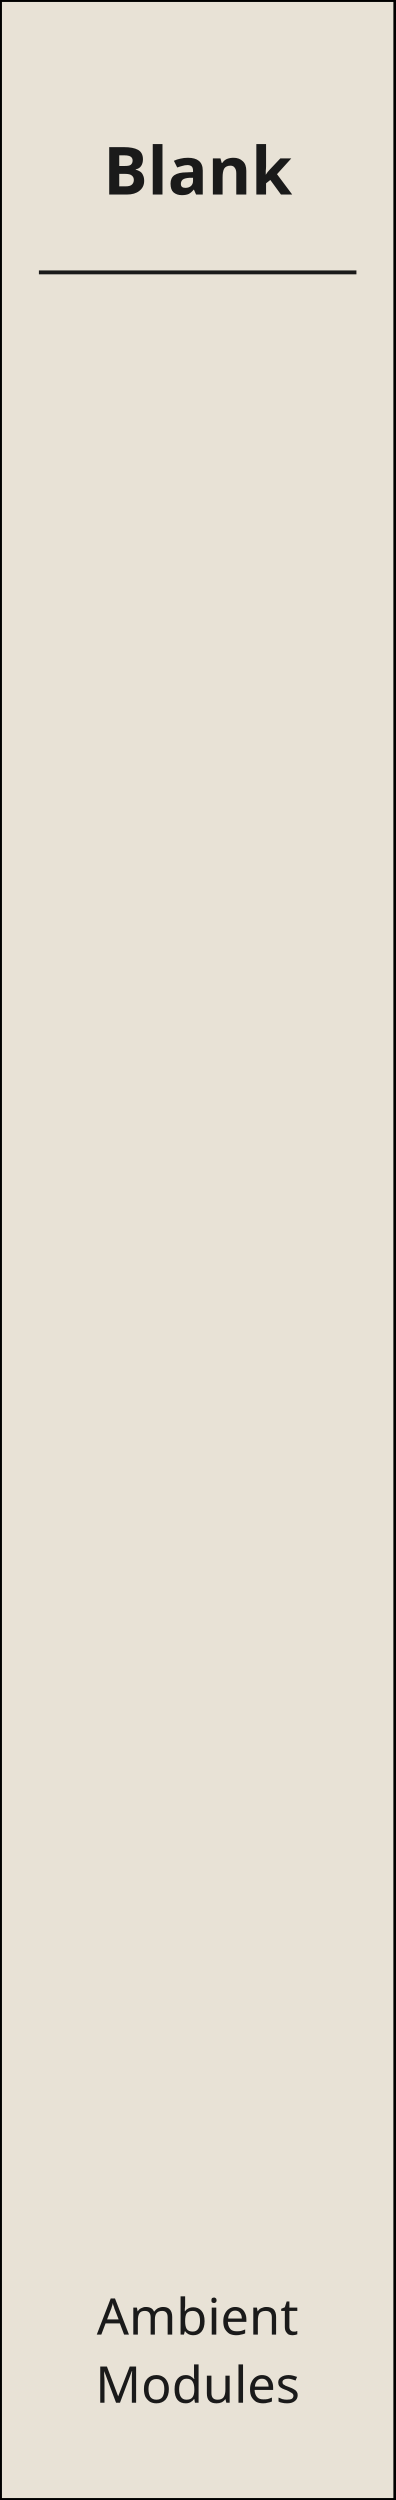
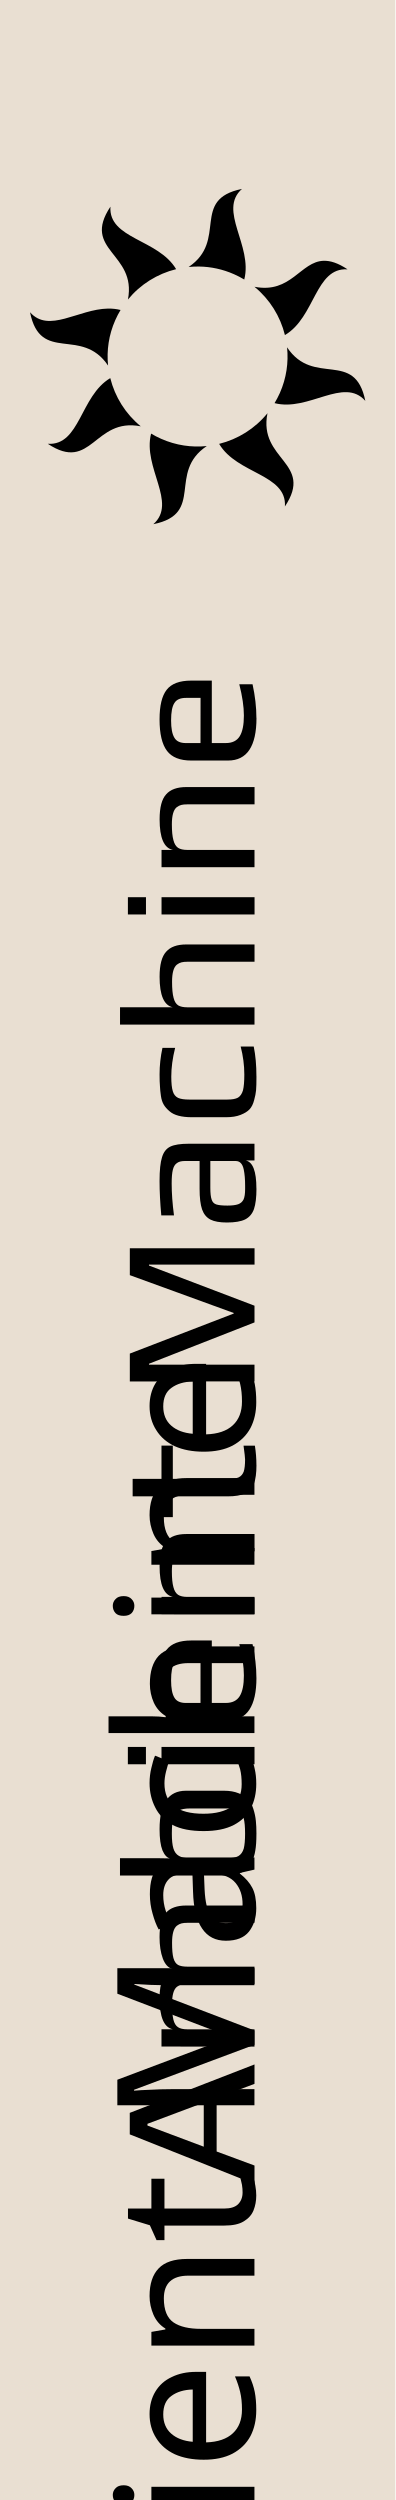
- <svg xmlns="http://www.w3.org/2000/svg" width="20.32mm" height="128.5mm" viewBox="0 0 20.32 128.5">
-   <rect x="0" y="0" width="20.32" height="128.5" fill="#e8e2d6" stroke="#000000" stroke-width="0.2" />
-   <text x="10.16" y="10" font-family="sans-serif" font-size="3.4" font-weight="bold" text-anchor="middle" fill="#1a1a1a">Blank</text>
-   <line x1="2" y1="14" x2="18.32" y2="14" stroke="#1a1a1a" stroke-width="0.2" />
-   <text x="10.16" y="120" font-family="sans-serif" font-size="2.6" text-anchor="middle" fill="#1a1a1a">Ambient</text>
-   <text x="10.16" y="123.5" font-family="sans-serif" font-size="2.6" text-anchor="middle" fill="#1a1a1a">Modules</text>
+ <svg xmlns="http://www.w3.org/2000/svg" width="20.32mm" height="128.5mm" viewBox="0 0 20.32 128.5" version="1.1" id="svg3" xml:space="preserve">
+   <defs id="defs3" />
+   <rect x="0" y="0" width="20.32" height="128.5" fill="#e9dfd2" stroke="#000000" stroke-width="0.2" id="rect1" style="stroke:none" />
+   <path fill="#000000" d="m 12.438,9.71 c -2.665,0.538 -0.71,2.644 -2.742,4.013 0.179,-0.018 0.359,-0.026 0.541,-0.023 0.601,0.009 1.209,0.137 1.792,0.395 0.183,0.081 0.359,0.172 0.526,0.273 0.447,-1.751 -1.368,-3.555 -0.116,-4.659 z M 5.676,10.623 c -1.503,2.263 1.364,2.373 0.9,4.773 C 7.219,14.611 8.095,14.071 9.053,13.835 8.131,12.281 5.572,12.288 5.676,10.623 Z m 10.966,2.781 c -1.2,0.032 -1.677,1.708 -3.563,1.336 0.787,0.643 1.329,1.521 1.566,2.483 1.56,-0.919 1.551,-3.484 3.219,-3.379 -0.495,-0.329 -0.887,-0.448 -1.223,-0.439 z M 5.553,15.861 c -1.536,0.027 -3.042,1.285 -4.01,0.188 0.537,2.664 2.643,0.712 4.012,2.741 -0.079,-0.774 0.034,-1.577 0.371,-2.337 0.08,-0.181 0.171,-0.354 0.271,-0.52 -0.215,-0.054 -0.429,-0.075 -0.644,-0.071 z m 9.202,1.991 c 0.081,0.776 -0.032,1.583 -0.37,2.347 l -0.007,0.014 c -0.079,0.177 -0.169,0.346 -0.266,0.508 1.753,0.452 3.559,-1.37 4.665,-0.116 -0.539,-2.67 -2.653,-0.702 -4.021,-2.752 z M 5.668,19.435 C 4.115,20.358 4.122,22.916 2.456,22.811 4.721,24.316 4.828,21.442 7.236,21.913 6.449,21.272 5.907,20.395 5.668,19.435 Z m 8.08,1.804 c -0.642,0.792 -1.521,1.337 -2.484,1.576 0.92,1.559 3.485,1.549 3.381,3.217 1.507,-2.269 -1.38,-2.374 -0.897,-4.793 z m -5.982,1.048 c -0.444,1.75 1.368,3.553 0.116,4.656 C 10.549,26.405 8.59,24.295 10.629,22.926 9.853,23.008 9.047,22.893 8.284,22.555 8.103,22.476 7.931,22.386 7.766,22.287 Z" id="path1" style="stroke-width:0.037" />
+   <text xml:space="preserve" style="font-style:normal;font-variant:normal;font-weight:normal;font-stretch:normal;font-size:9.878px;font-family:Play;-inkscape-font-specification:Play;text-align:center;writing-mode:lr-tb;direction:ltr;text-anchor:middle;fill:#000000;stroke:none;stroke-width:0.679" x="-73.401" y="13.081" id="text3" transform="rotate(-90)">
+     <tspan id="tspan3" style="font-style:normal;font-variant:normal;font-weight:normal;font-stretch:normal;font-family:Play;-inkscape-font-specification:Play;fill:#000000;stroke:none;stroke-width:0.679;font-size:9.878px" x="-106.519" y="13.081">Ambient Machine</tspan>
+   </text>
+   <path d="m -109.707,6.67 h 1.106 l 2.489,6.411 h -0.998 l -0.731,-1.946 h -2.746 l -0.721,1.946 h -0.948 z m 1.63,3.803 -1.087,-2.894 h -0.089 l -1.087,2.894 z m 2.884,-2.173 h 0.889 v 0.583 q 0.138,-0.682 1.61,-0.682 1.195,0 1.492,0.652 0.089,-0.316 0.533,-0.484 0.454,-0.168 1.106,-0.168 0.889,0 1.254,0.336 0.365,0.326 0.365,1.037 v 3.507 h -0.889 V 9.634 q 0,-0.188 -0.03,-0.306 -0.03,-0.119 -0.119,-0.237 -0.198,-0.247 -0.879,-0.247 -0.524,0 -0.78,0.069 -0.257,0.069 -0.356,0.237 -0.089,0.168 -0.089,0.484 v 3.447 h -0.889 V 9.634 q 0,-0.188 -0.03,-0.306 -0.03,-0.119 -0.119,-0.237 -0.198,-0.247 -0.869,-0.247 -0.543,0 -0.82,0.069 -0.277,0.069 -0.385,0.237 -0.109,0.158 -0.109,0.484 v 3.447 h -0.889 z m 10.925,4.88 q -0.533,0 -0.859,-0.059 -0.316,-0.049 -0.632,-0.198 -0.642,-0.306 -0.642,-1.403 V 6.167 h 0.889 v 1.432 0.563 q -0.01,0.257 -0.01,0.573 0.049,-0.227 0.415,-0.385 0.375,-0.148 1.087,-0.148 1.976,0 1.976,1.353 v 1.966 q 0,0.425 -0.128,0.741 -0.119,0.316 -0.316,0.494 -0.178,0.168 -0.494,0.267 -0.306,0.099 -0.612,0.128 -0.277,0.03 -0.672,0.03 z m 0.02,-0.583 q 0.514,0 0.78,-0.069 0.277,-0.079 0.395,-0.277 0.119,-0.198 0.119,-0.603 V 9.772 q 0,-0.405 -0.119,-0.603 -0.119,-0.207 -0.395,-0.267 -0.267,-0.069 -0.79,-0.069 -0.484,0 -0.751,0.079 -0.267,0.079 -0.385,0.286 -0.119,0.198 -0.119,0.573 v 1.877 q 0,0.405 0.109,0.603 0.119,0.198 0.385,0.277 0.267,0.069 0.77,0.069 z m 3.566,-6.025 h 0.889 v 0.929 h -0.889 z m 0,1.729 h 0.889 v 4.781 h -0.889 z m 4.445,4.88 q -2.193,0 -2.193,-1.462 V 9.831 q 0,-0.869 0.494,-1.245 0.504,-0.385 1.62,-0.385 1.057,0 1.521,0.365 0.474,0.365 0.474,1.264 v 1.057 h -3.21 v 0.721 q 0,0.494 0.346,0.711 0.346,0.217 1.067,0.217 0.682,0 1.61,-0.237 v 0.682 q -0.909,0.198 -1.729,0.198 z m 1.027,-2.874 V 9.555 q 0,-0.435 -0.267,-0.593 -0.257,-0.168 -0.889,-0.168 -0.612,0 -0.889,0.168 -0.277,0.158 -0.277,0.593 v 0.751 z m 2.242,-2.005 h 0.889 v 0.583 q 0.138,-0.682 1.571,-0.682 0.919,0 1.284,0.336 0.375,0.326 0.375,1.037 v 3.507 h -0.889 V 9.624 q 0,-0.188 -0.03,-0.306 -0.03,-0.119 -0.119,-0.237 -0.198,-0.247 -0.879,-0.247 -0.524,0 -0.81,0.079 -0.277,0.069 -0.395,0.237 -0.109,0.168 -0.109,0.474 v 3.457 h -0.889 z m 7.665,4.88 q -0.612,0 -0.958,-0.128 -0.346,-0.138 -0.504,-0.454 -0.148,-0.326 -0.148,-0.909 V 8.883 h -1.067 V 8.3 h 1.067 V 6.818 h 0.899 v 1.482 h 1.709 v 0.583 h -1.709 v 2.855 q 0,0.356 0.079,0.533 0.089,0.178 0.296,0.257 0.217,0.069 0.622,0.069 0.128,0 0.711,-0.079 v 0.583 q -0.504,0.079 -0.998,0.079 z m 4.297,-6.509 h 1.432 l 2.055,5.334 0.03,0.01 1.946,-5.344 h 1.383 v 6.411 h -0.84 V 7.658 h -0.049 l -2.064,5.423 h -0.859 l -2.124,-5.423 h -0.049 v 5.423 h -0.859 z m 9.917,6.509 q -0.682,0 -1.057,-0.128 -0.365,-0.128 -0.533,-0.454 -0.158,-0.326 -0.158,-0.938 0,-0.543 0.148,-0.84 0.158,-0.306 0.524,-0.435 0.375,-0.128 1.057,-0.128 h 1.432 V 9.495 q 0,-0.267 -0.109,-0.405 -0.099,-0.148 -0.346,-0.207 -0.237,-0.059 -0.701,-0.059 -0.741,0 -1.64,0.119 V 8.29 q 0.978,-0.089 1.768,-0.089 0.83,0 1.225,0.128 0.395,0.119 0.543,0.425 0.148,0.306 0.148,0.948 v 3.378 h -0.859 v -0.454 q -0.109,0.553 -1.442,0.553 z m 0.148,-0.583 q 0.484,0 0.82,-0.069 0.445,-0.089 0.445,-0.415 v -1.304 h -1.373 q -0.425,0 -0.612,0.069 -0.188,0.059 -0.247,0.237 -0.059,0.178 -0.059,0.573 0,0.356 0.069,0.553 0.069,0.188 0.247,0.277 0.178,0.079 0.533,0.079 z m 5.62,0.583 q -0.494,0 -0.721,-0.02 -0.217,-0.02 -0.504,-0.099 -0.306,-0.079 -0.474,-0.237 -0.168,-0.158 -0.286,-0.464 -0.119,-0.296 -0.119,-0.741 V 9.861 q 0,-0.8 0.306,-1.146 0.168,-0.198 0.336,-0.296 0.178,-0.109 0.454,-0.148 0.277,-0.04 0.494,-0.049 0.217,-0.02 0.612,-0.02 0.682,0 1.363,0.148 v 0.652 q -0.79,-0.198 -1.472,-0.198 -0.514,0 -0.761,0.079 -0.237,0.069 -0.336,0.267 -0.089,0.188 -0.089,0.583 v 1.956 q 0,0.365 0.099,0.543 0.109,0.178 0.375,0.257 0.277,0.069 0.81,0.069 0.721,0 1.442,-0.188 v 0.672 q -0.672,0.138 -1.531,0.138 z m 2.657,-7.013 h 0.889 v 2.716 q 0.138,-0.682 1.571,-0.682 0.919,0 1.284,0.336 0.375,0.326 0.375,1.037 v 3.507 h -0.889 V 9.634 q 0,-0.188 -0.03,-0.306 -0.03,-0.119 -0.119,-0.237 -0.198,-0.247 -0.879,-0.247 -0.543,0 -0.83,0.079 -0.277,0.069 -0.385,0.237 -0.099,0.168 -0.099,0.474 v 3.447 h -0.889 z m 5.66,0.405 h 0.889 v 0.929 h -0.889 z m 0,1.729 h 0.889 v 4.781 h -0.889 z m 2.43,0 h 0.889 v 0.583 q 0.138,-0.682 1.571,-0.682 0.919,0 1.284,0.336 0.375,0.326 0.375,1.037 v 3.507 h -0.889 V 9.624 q 0,-0.188 -0.03,-0.306 -0.03,-0.119 -0.119,-0.237 -0.198,-0.247 -0.879,-0.247 -0.524,0 -0.81,0.079 -0.277,0.069 -0.395,0.237 -0.109,0.168 -0.109,0.474 v 3.457 h -0.889 z m 7.675,4.88 q -2.193,0 -2.193,-1.462 V 9.831 q 0,-0.869 0.494,-1.245 0.504,-0.385 1.62,-0.385 1.057,0 1.521,0.365 0.474,0.365 0.474,1.264 v 1.057 h -3.21 v 0.721 q 0,0.494 0.346,0.711 0.346,0.217 1.067,0.217 0.682,0 1.61,-0.237 v 0.682 q -0.909,0.198 -1.729,0.198 z m 1.027,-2.874 V 9.555 q 0,-0.435 -0.267,-0.593 -0.257,-0.168 -0.889,-0.168 -0.612,0 -0.889,0.168 -0.277,0.158 -0.277,0.593 v 0.751 z" id="text5" style="font-size:9.878px;font-family:Play;-inkscape-font-specification:Play;text-align:center;text-anchor:middle;stroke-width:0.679" transform="rotate(-90)" aria-label="Ambient Machine" />
</svg>
